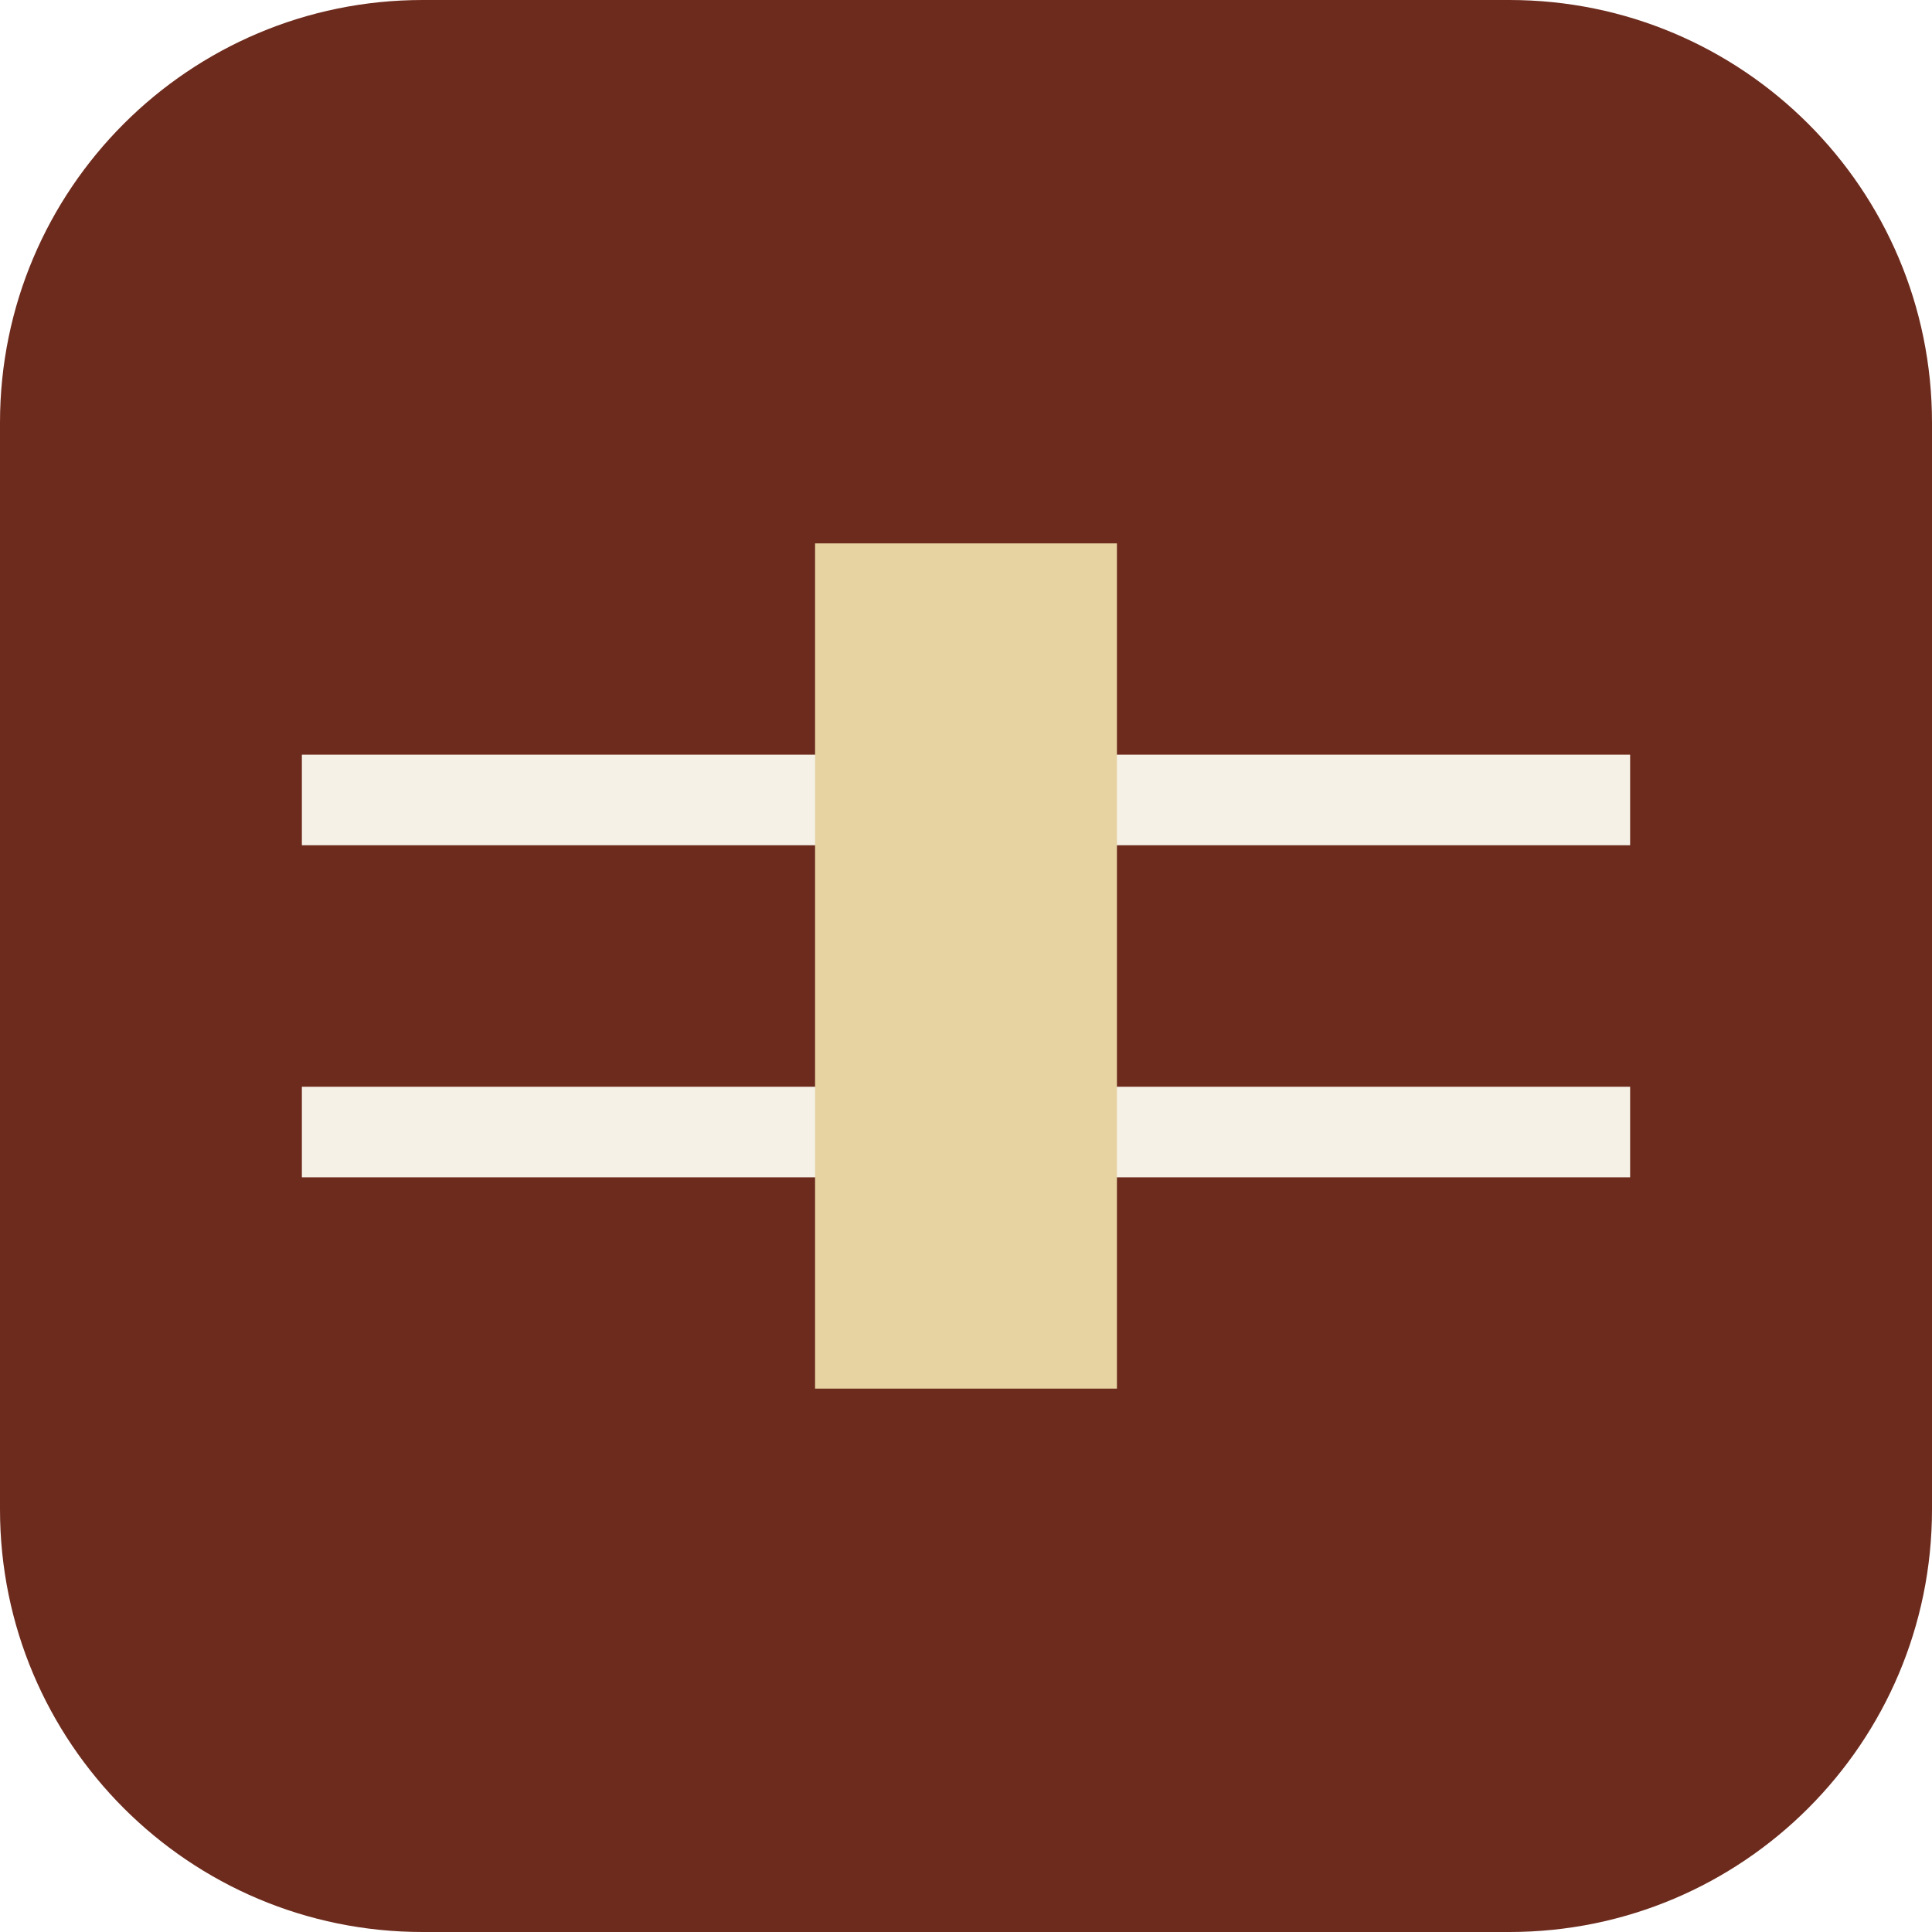
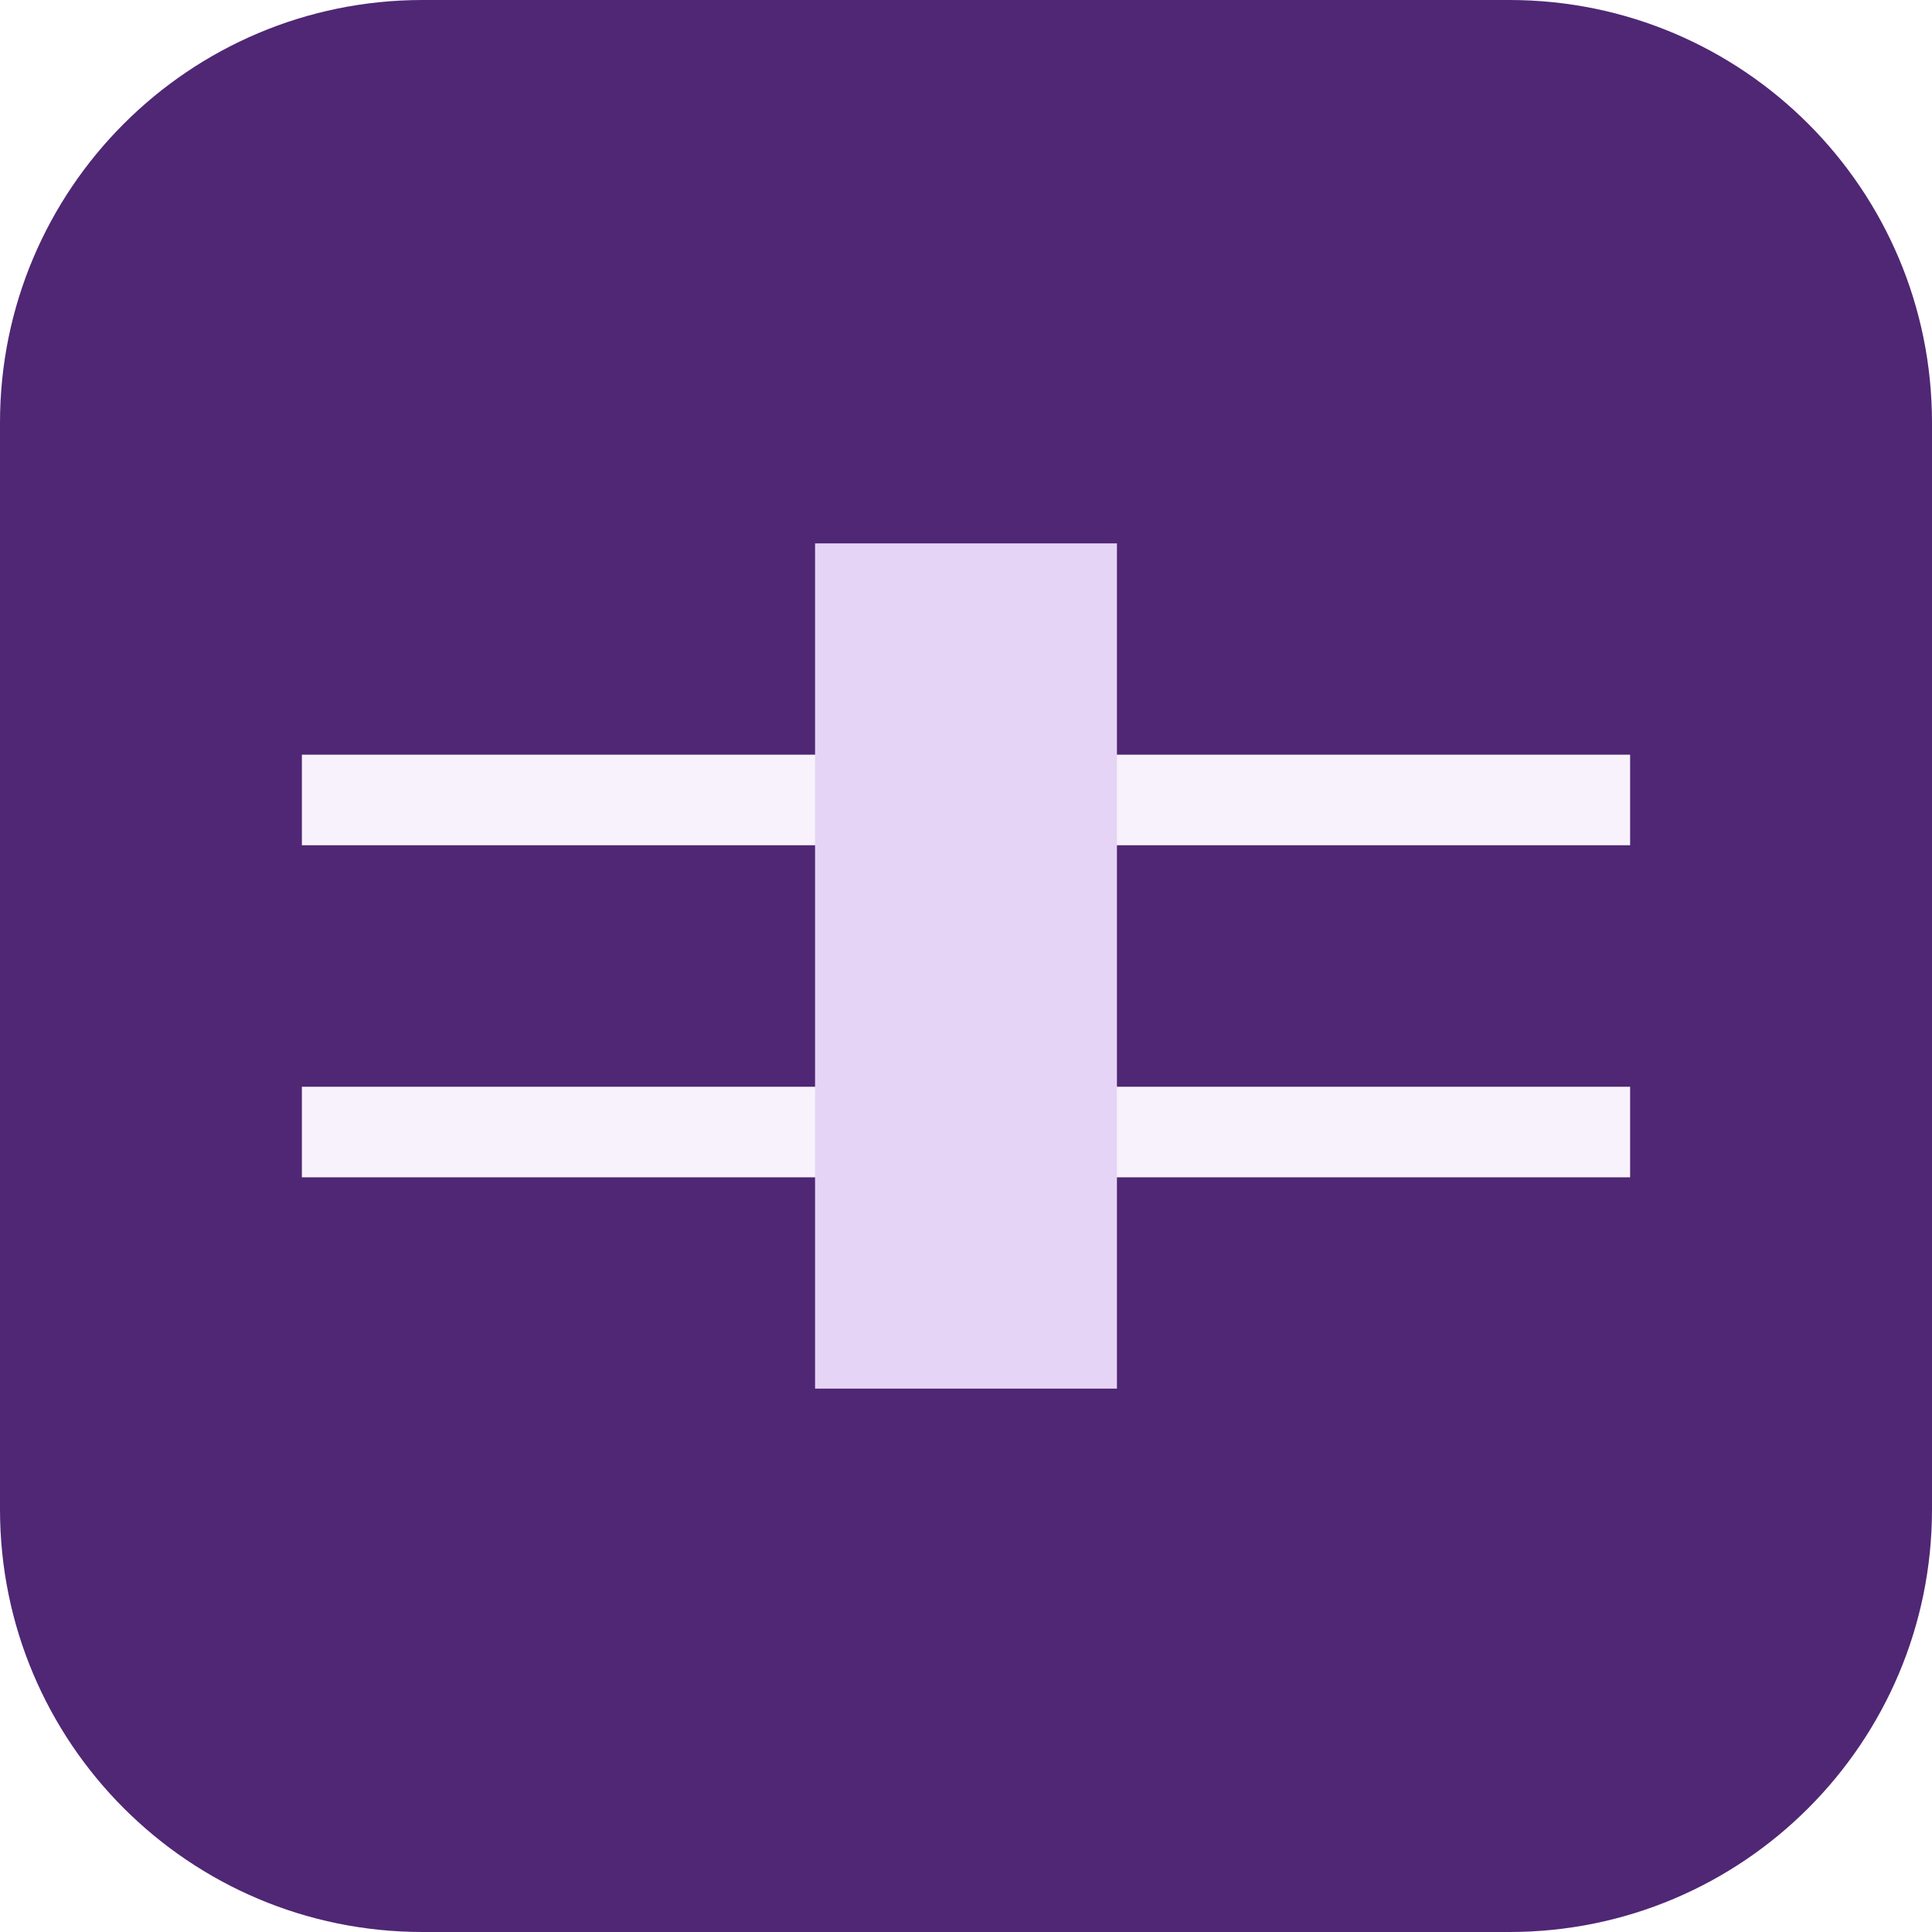
<svg xmlns="http://www.w3.org/2000/svg" viewBox="0 0 32 32" role="img" aria-label="Roman Rally">
-   <rect width="32" height="32" rx="7" fill="#6d2b1d" />
-   <path d="M5 13.25h22M5 18.75h22" stroke="#f6f1e7" stroke-width="1.5" />
-   <rect x="13.5" y="9" width="5" height="14" fill="#e6d3a1" />
+   <rect width="32" height="32" rx="7" fill="#4f2774" />
+   <path d="M5 13.25h22M5 18.75h22" stroke="#f7f2fc" stroke-width="1.5" />
+   <rect x="13.5" y="9" width="5" height="14" fill="#e6d4f6" />
</svg>
